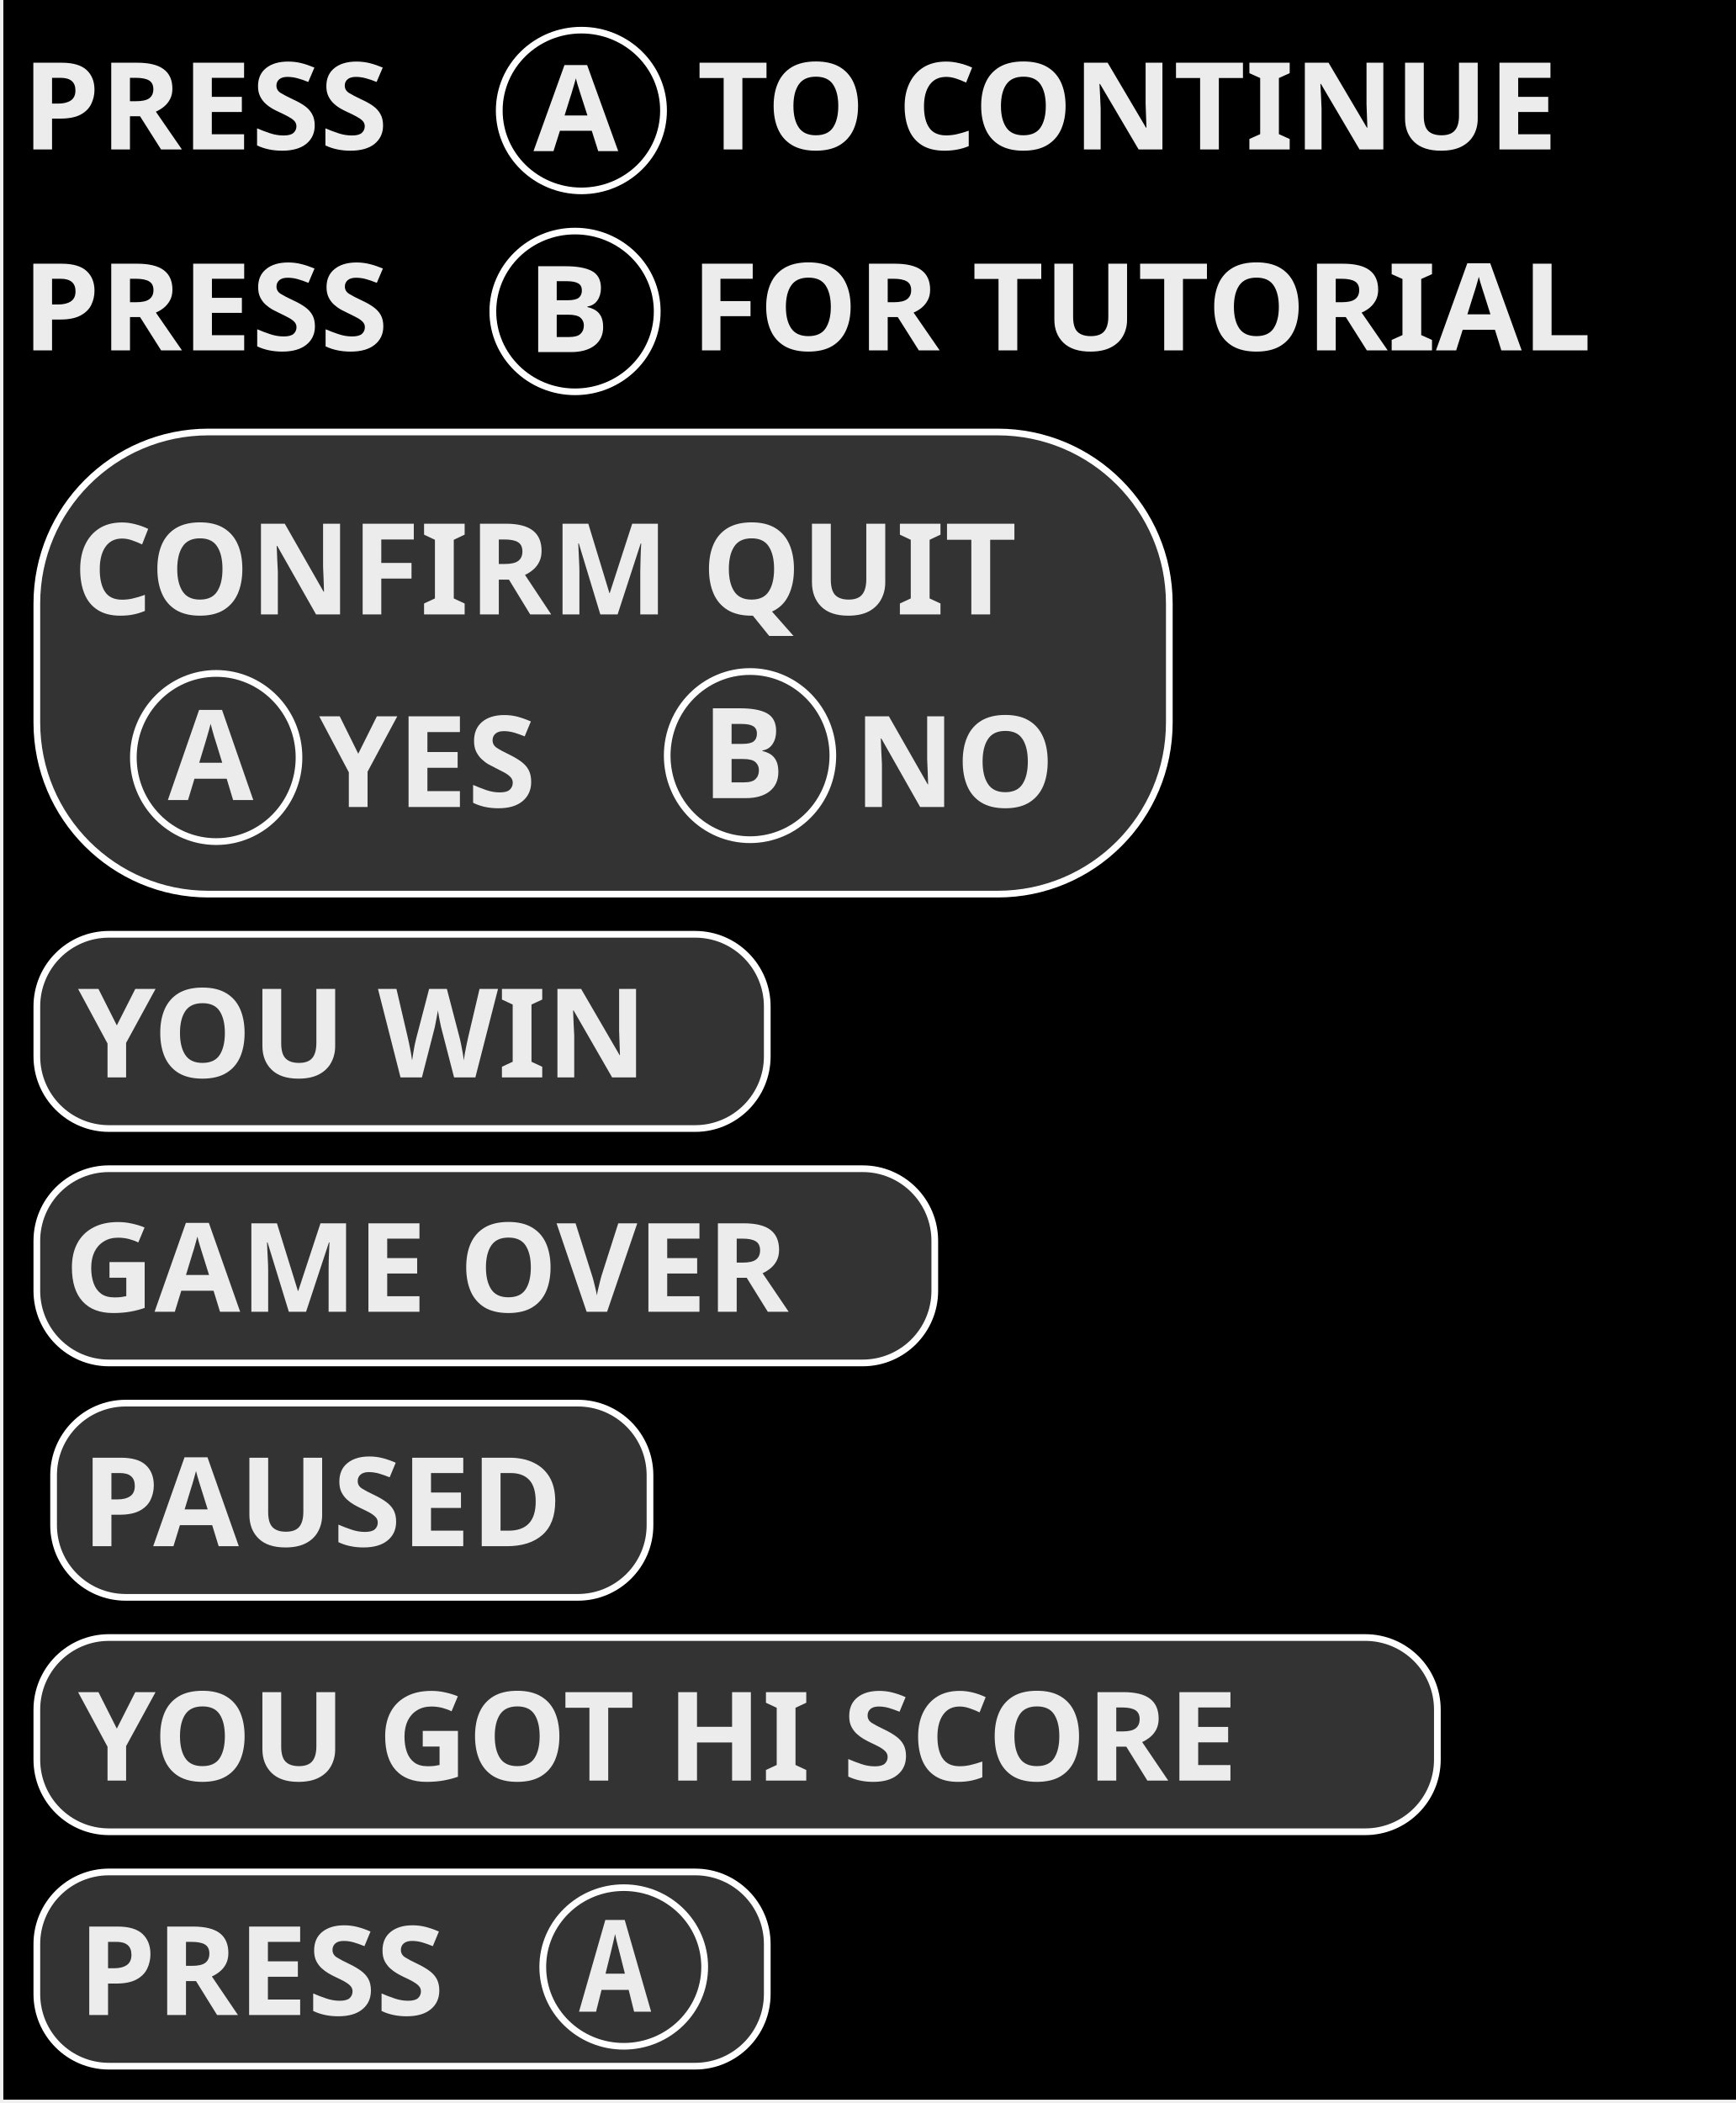
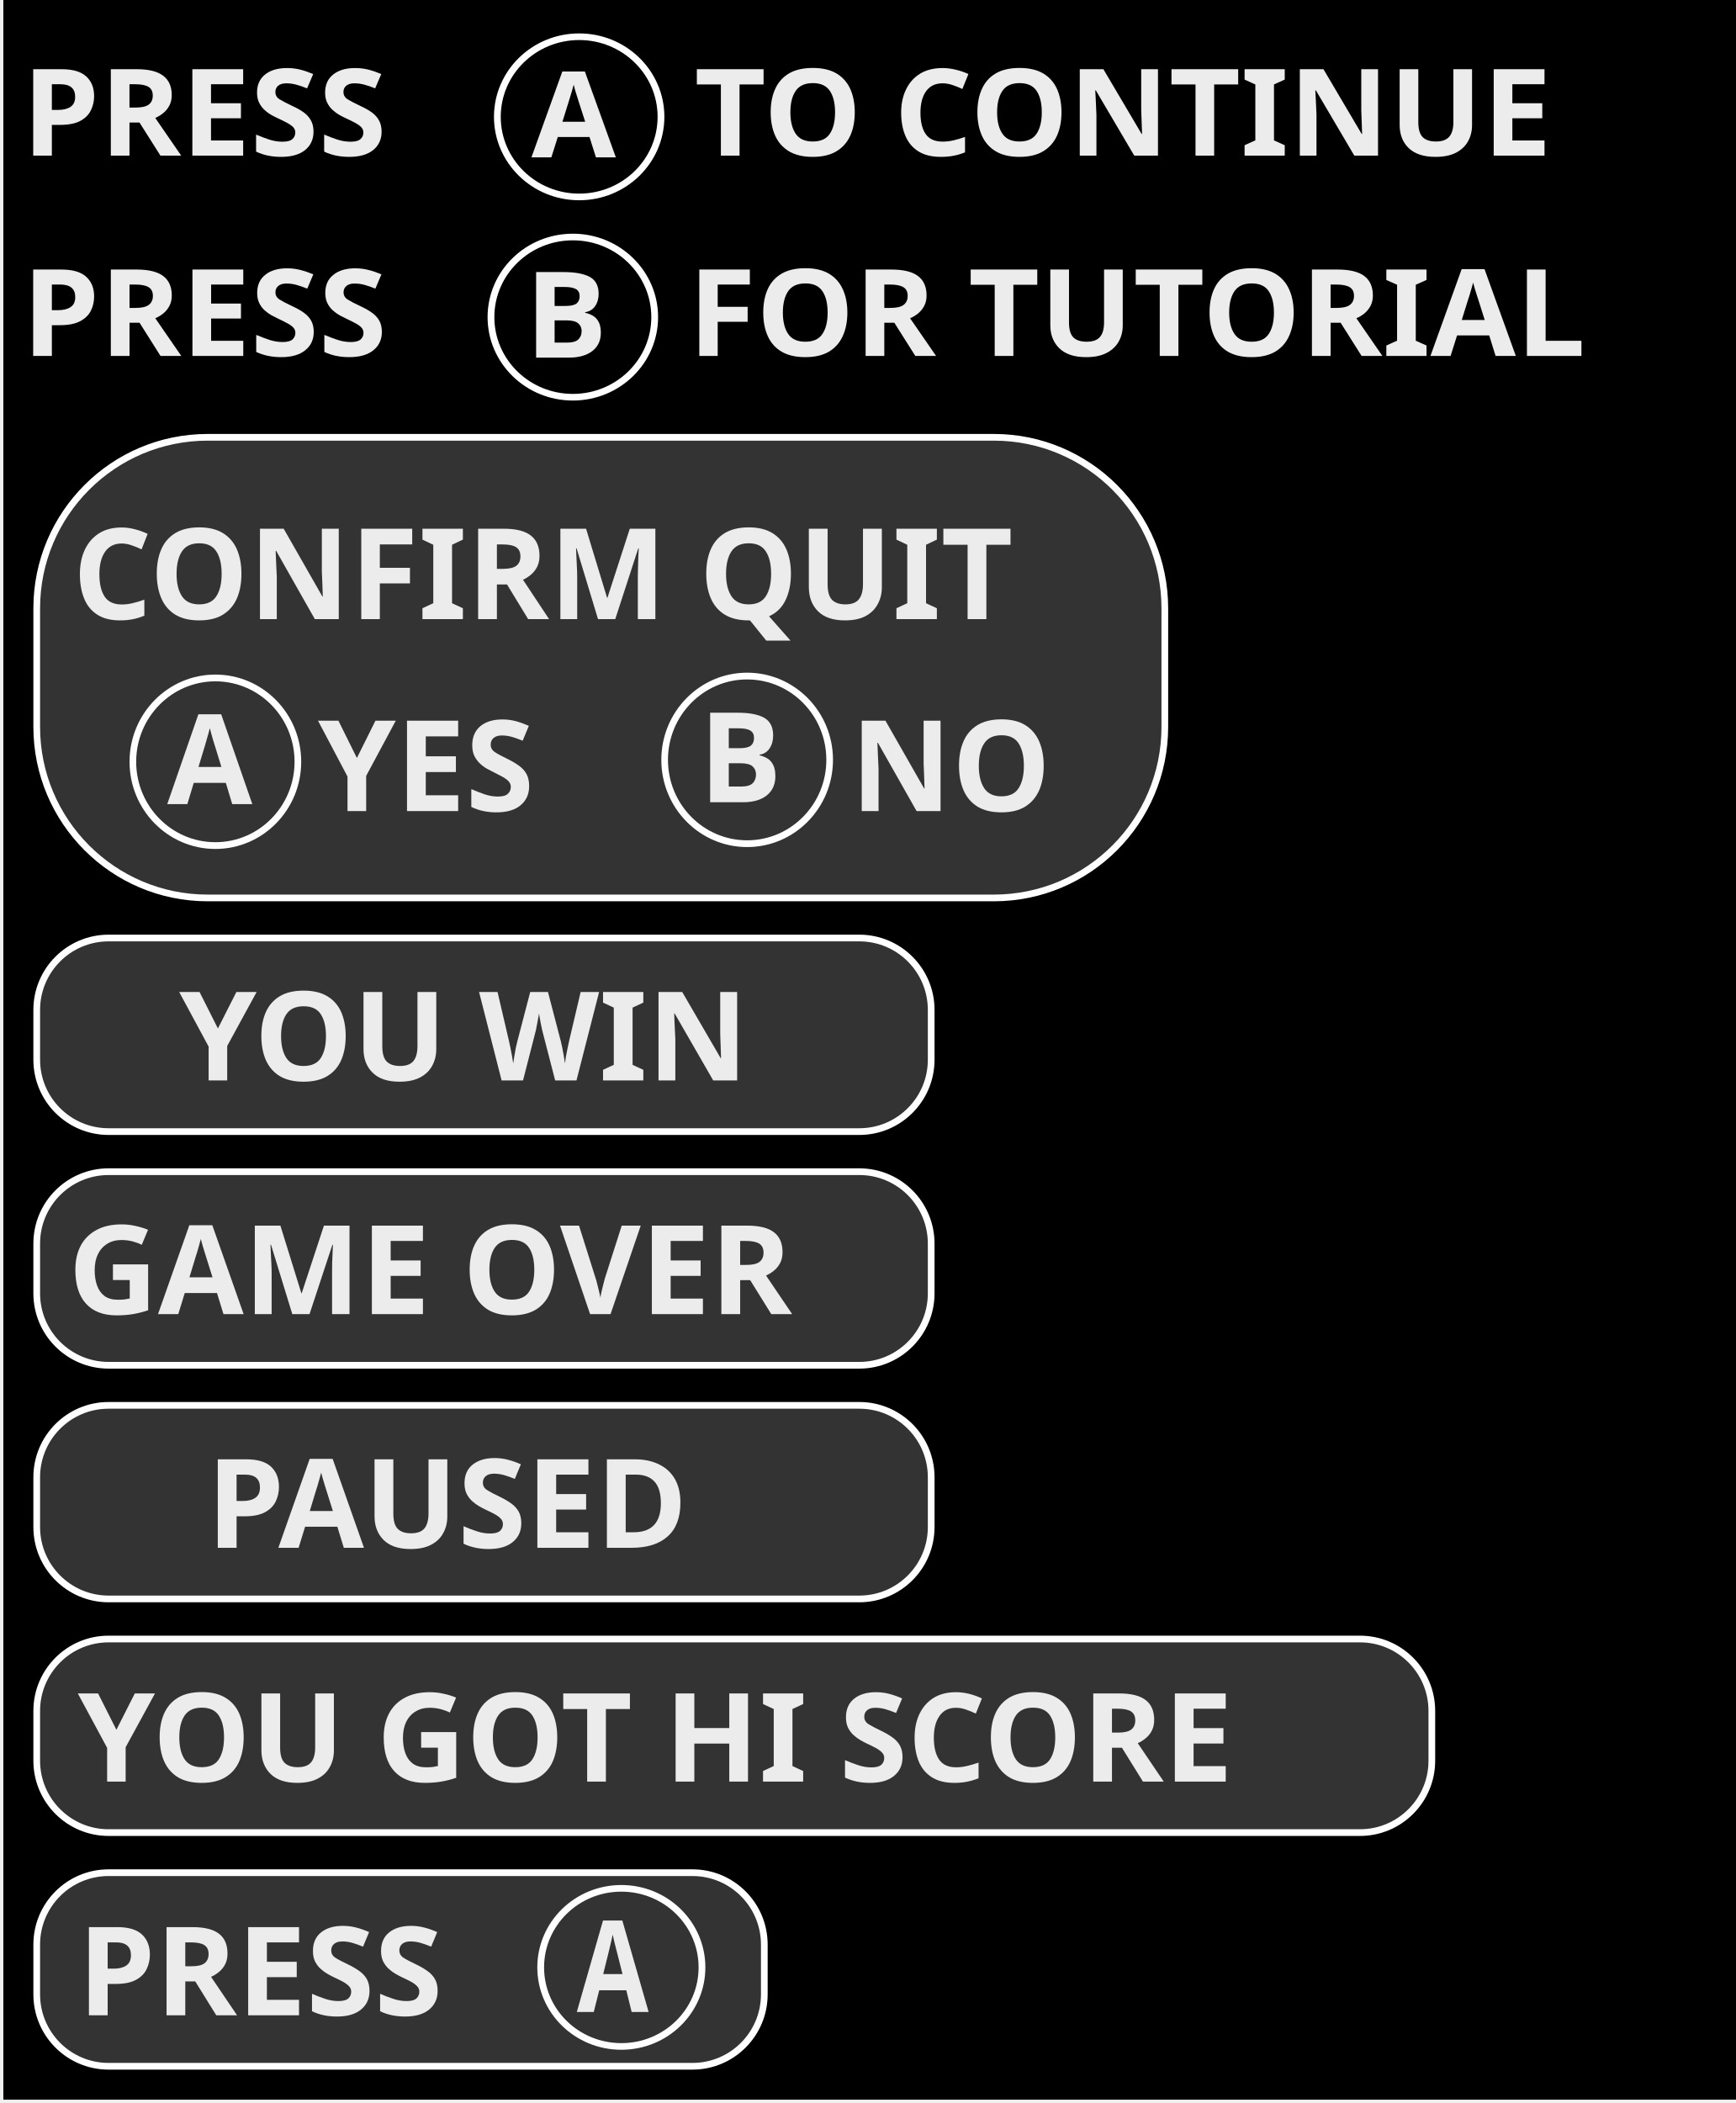
<svg xmlns="http://www.w3.org/2000/svg" width="260" height="315" id="svg3853" version="1.1">
  <defs id="defs3855">
    </defs>
  <g id="layer1" transform="translate(0,-737.3622)">
-     <g id="g4082">
-       <rect y="736.862" x="0.5" height="315" width="260" id="rect3861" style="fill:#000000;fill-opacity:1;stroke:none" />
-       <g transform="matrix(1.003861,0,0,0.9827079,-0.0019305,-129.5253)" id="g3239">
-         <text xml:space="preserve" style="font-size:18.511px;font-style:normal;font-weight:normal;line-height:125%;letter-spacing:0px;word-spacing:0px;fill:#ececec;fill-opacity:1;stroke:none;font-family:Sans" x="3.298" y="936.086" id="text3062-3-0-9" transform="scale(1.000577,0.999423)">
-           <tspan id="tspan3064-6-2-5" x="3.298" y="936.086" style="font-weight:bold;fill:#ececec">PRESS</tspan>
+     <rect style="fill:#000000;fill-opacity:1;stroke:none" id="rect3861" width="260" height="315" x="0.5" y="736.862" />
+     <g id="g3239" transform="matrix(1,0,0,0.9794483,1.1975966e-6,-125.6449)">
+       <text transform="scale(1.000577,0.999423)" id="text3062-3-0-9" y="936.086" x="3.298" style="font-size:18.511px;font-style:normal;font-weight:normal;line-height:125%;letter-spacing:0px;word-spacing:0px;fill:#ececec;fill-opacity:1;stroke:none;font-family:Sans" xml:space="preserve">
+         <tspan style="font-weight:bold;fill:#ececec" y="936.086" x="3.298" id="tspan3064-6-2-5">PRESS</tspan>
+       </text>
+       <text transform="scale(1.000577,0.999423)" id="text3062-3-0-5-0" y="936.086" x="103.032" style="font-size:18.511px;font-style:normal;font-weight:normal;line-height:125%;letter-spacing:0px;word-spacing:0px;fill:#ececec;fill-opacity:1;stroke:none;font-family:Sans" xml:space="preserve">
+         <tspan style="font-weight:bold;fill:#ececec" y="936.086" x="103.032" id="tspan3064-6-2-4-4">FOR TUTORIAL</tspan>
+       </text>
+       <g id="g3106">
+         <text xml:space="preserve" style="font-size:18.322px;font-style:normal;font-weight:normal;line-height:125%;letter-spacing:0px;word-spacing:0px;fill:#ececec;fill-opacity:1;stroke:none;font-family:Sans" x="78.614" y="936.349" id="text3062-3-0-1-6" transform="scale(1.000577,0.999423)">
+           <tspan id="tspan3064-6-2-0-0" x="78.614" y="936.349" style="font-weight:bold;fill:#ececec">B</tspan>
        </text>
-         <text xml:space="preserve" style="font-size:18.511px;font-style:normal;font-weight:normal;line-height:125%;letter-spacing:0px;word-spacing:0px;fill:#ececec;fill-opacity:1;stroke:none;font-family:Sans" x="103.032" y="936.086" id="text3062-3-0-5-0" transform="scale(1.000577,0.999423)">
-           <tspan id="tspan3064-6-2-4-4" x="103.032" y="936.086" style="font-weight:bold;fill:#ececec">FOR TUTORIAL</tspan>
+         <path style="fill:none;stroke:#ffffff;stroke-width:2.173;stroke-miterlimit:4;stroke-opacity:1;stroke-dasharray:none" id="path3787-7" d="m 105.056,333.32 c 0,14.505 -11.759,26.264 -26.264,26.264 -14.505,0 -26.264,-11.759 -26.264,-26.264 0,-14.505 11.759,-26.264 26.264,-26.264 14.505,0 26.264,11.759 26.264,26.264 z" transform="matrix(0.4669596,0,0,0.4664209,49.02089,774.1448)" />
+       </g>
+     </g>
+     <g id="g5195" transform="translate(-0.01754298,0.4600108)">
+       <rect ry="10.77" y="877.404" x="5.519" height="28.996" width="133.996" id="rect3926" style="fill:#333333;fill-opacity:1;stroke:#ffffff;stroke-width:1.004;stroke-miterlimit:4;stroke-opacity:1;stroke-dasharray:none" />
+       <text transform="scale(1.000915,0.9990862)" id="text3062-3-0-9-9" y="899.561" x="26.836" style="font-size:18.576px;font-style:normal;font-weight:normal;line-height:125%;letter-spacing:0px;word-spacing:0px;fill:#ececec;fill-opacity:1;stroke:none;font-family:Sans" xml:space="preserve">
+         <tspan style="font-weight:bold;fill:#ececec" y="899.561" x="26.836" id="tspan3064-6-2-5-5">YOU WIN</tspan>
+       </text>
+     </g>
+     <g id="g5200" transform="translate(-0.01754385,0.3485606)">
+       <rect ry="10.77" y="912.515" x="5.519" height="28.996" width="133.996" id="rect3926-1" style="fill:#333333;fill-opacity:1;stroke:#ffffff;stroke-width:1.004;stroke-miterlimit:4;stroke-opacity:1;stroke-dasharray:none" />
+       <text transform="scale(1.000915,0.9990862)" id="text3062-3-0-9-9-3" y="934.704" x="10.219" style="font-size:18.576px;font-style:normal;font-weight:normal;line-height:125%;letter-spacing:0px;word-spacing:0px;fill:#ececec;fill-opacity:1;stroke:none;font-family:Sans" xml:space="preserve">
+         <tspan style="font-weight:bold;fill:#ececec" y="934.704" x="10.219" id="tspan3064-6-2-5-5-8">GAME OVER</tspan>
+       </text>
+     </g>
+     <g id="g4036" transform="matrix(0.9961335,0,0,0.9967796,0.00380259,3.377401)">
+       <rect ry="25.71" y="802.07" x="5.519" height="69.219" width="169.652" id="rect3926-7" style="fill:#333333;fill-opacity:1;stroke:#ffffff;stroke-width:1.007;stroke-miterlimit:4;stroke-opacity:1;stroke-dasharray:none" />
+       <text transform="scale(0.9925645,1.007491)" id="text3062-3-0-9-9-6" y="823.23" x="11.007" style="font-size:18.879px;font-style:normal;font-weight:normal;line-height:125%;letter-spacing:0px;word-spacing:0px;fill:#ececec;fill-opacity:1;stroke:none;font-family:Sans" xml:space="preserve">
+         <tspan style="font-weight:bold;fill:#ececec" y="823.23" x="11.007" id="tspan3064-6-2-5-5-0">CONFIRM QUIT</tspan>
+       </text>
+       <g transform="matrix(1.011725,0,0,1.028126,-129.9862,-6.8997)" id="g3165">
+         <text xml:space="preserve" style="font-size:18.322px;font-style:normal;font-weight:normal;line-height:125%;letter-spacing:0px;word-spacing:0px;fill:#ececec;fill-opacity:1;stroke:none;font-family:Sans" x="232.248" y="840.666" id="text3062-3-0-1-6-7" transform="scale(1.000577,0.999423)">
+           <tspan id="tspan3064-6-2-0-0-9" x="232.248" y="840.666" style="font-weight:bold;fill:#ececec">B</tspan>
        </text>
-         <g id="g3106">
-           <text transform="scale(1.000577,0.999423)" id="text3062-3-0-1-6" y="936.349" x="78.614" style="font-size:18.322px;font-style:normal;font-weight:normal;line-height:125%;letter-spacing:0px;word-spacing:0px;fill:#ececec;fill-opacity:1;stroke:none;font-family:Sans" xml:space="preserve">
-             <tspan style="font-weight:bold;fill:#ececec" y="936.349" x="78.614" id="tspan3064-6-2-0-0">B</tspan>
-           </text>
-           <path transform="matrix(0.4669596,0,0,0.4664209,49.02089,774.1448)" d="m 105.056,333.32 c 0,14.505 -11.759,26.264 -26.264,26.264 -14.505,0 -26.264,-11.759 -26.264,-26.264 0,-14.505 11.759,-26.264 26.264,-26.264 14.505,0 26.264,11.759 26.264,26.264 z" id="path3787-7" style="fill:none;stroke:#ffffff;stroke-width:2.165;stroke-miterlimit:4;stroke-opacity:1;stroke-dasharray:none" />
-         </g>
+         <path style="fill:none;stroke:#ffffff;stroke-width:2.116;stroke-miterlimit:4;stroke-opacity:1;stroke-dasharray:none" id="path3787-7-9" d="m 105.056,333.32 c 0,14.505 -11.759,26.264 -26.264,26.264 -14.505,0 -26.264,-11.759 -26.264,-26.264 0,-14.505 11.759,-26.264 26.264,-26.264 14.505,0 26.264,11.759 26.264,26.264 z" transform="matrix(0.4669596,0,0,0.4664209,202.7435,678.5178)" />
      </g>
-       <g id="g4053">
-         <rect style="fill:#333333;fill-opacity:1;stroke:#ffffff;stroke-width:1.004;stroke-miterlimit:4;stroke-opacity:1;stroke-dasharray:none" id="rect3926" width="109.421" height="29.092" x="5.519" y="877.308" ry="10.806" />
-         <text xml:space="preserve" style="font-size:18.576px;font-style:normal;font-weight:normal;line-height:125%;letter-spacing:0px;word-spacing:0px;fill:#ececec;fill-opacity:1;stroke:none;font-family:Sans" x="11.689" y="899.561" id="text3062-3-0-9-9" transform="scale(1.000915,0.9990862)">
-           <tspan id="tspan3064-6-2-5-5" x="11.689" y="899.561" style="font-weight:bold;fill:#ececec">YOU WIN</tspan>
+       <g transform="matrix(1.011725,0,0,1.028126,-242.2726,-5.794588)" id="g3170">
+         <text xml:space="preserve" style="font-size:18.322px;font-style:normal;font-weight:normal;line-height:125%;letter-spacing:0px;word-spacing:0px;fill:#ececec;fill-opacity:1;stroke:none;font-family:Sans" x="264.167" y="839.867" id="text3062-3-0-1-6-7-3" transform="scale(1.000577,0.9994229)">
+           <tspan id="tspan3064-6-2-0-0-9-2" x="264.167" y="839.867" style="font-weight:bold;fill:#ececec">A</tspan>
        </text>
+         <path style="fill:none;stroke:#ffffff;stroke-width:2.116;stroke-miterlimit:4;stroke-opacity:1;stroke-dasharray:none" id="path3787-7-9-1" d="m 105.056,333.32 c 0,14.505 -11.759,26.264 -26.264,26.264 -14.505,0 -26.264,-11.759 -26.264,-26.264 0,-14.505 11.759,-26.264 26.264,-26.264 14.505,0 26.264,11.759 26.264,26.264 z" transform="matrix(0.4669596,0,0,0.4664209,234.6817,677.7193)" />
      </g>
-       <g id="g4058">
-         <rect style="fill:#333333;fill-opacity:1;stroke:#ffffff;stroke-width:1.004;stroke-miterlimit:4;stroke-opacity:1;stroke-dasharray:none" id="rect3926-1" width="134.517" height="29.092" x="5.519" y="912.419" ry="10.806" />
-         <text xml:space="preserve" style="font-size:18.576px;font-style:normal;font-weight:normal;line-height:125%;letter-spacing:0px;word-spacing:0px;fill:#ececec;fill-opacity:1;stroke:none;font-family:Sans" x="9.683" y="934.704" id="text3062-3-0-9-9-3" transform="scale(1.000915,0.9990862)">
-           <tspan id="tspan3064-6-2-5-5-8" x="9.683" y="934.704" style="font-weight:bold;fill:#ececec">GAME OVER</tspan>
+       <text transform="scale(0.9925645,1.007491)" id="text3062-3-0-9-9-6-3" y="851.859" x="48.178" style="font-size:18.879px;font-style:normal;font-weight:normal;line-height:125%;letter-spacing:0px;word-spacing:0px;fill:#ececec;fill-opacity:1;stroke:none;font-family:Sans" xml:space="preserve">
+         <tspan style="font-weight:bold;fill:#ececec" y="851.859" x="48.178" id="tspan3064-6-2-5-5-0-6">YES</tspan>
+       </text>
+       <text transform="scale(0.9925645,1.007491)" id="text3062-3-0-9-9-6-3-8" y="851.859" x="128.861" style="font-size:18.879px;font-style:normal;font-weight:normal;line-height:125%;letter-spacing:0px;word-spacing:0px;fill:#ececec;fill-opacity:1;stroke:none;font-family:Sans" xml:space="preserve">
+         <tspan style="font-weight:bold;fill:#ececec" y="851.859" x="128.861" id="tspan3064-6-2-5-5-0-6-5">NO</tspan>
+       </text>
+     </g>
+     <g id="g4073" transform="matrix(0.9961219,0,0,0.996708,0.00386033,3.460354)">
+       <rect ry="10.806" y="1017.754" x="5.519" height="29.092" width="109.421" id="rect3926-1-9-9" style="fill:#333333;fill-opacity:1;stroke:#ffffff;stroke-width:1.007;stroke-miterlimit:4;stroke-opacity:1;stroke-dasharray:none" />
+       <text transform="scale(1.000915,0.9990862)" id="text3062-3-0-9-9-3-5-8" y="1040.135" x="11.689" style="font-size:18.576px;font-style:normal;font-weight:normal;line-height:125%;letter-spacing:0px;word-spacing:0px;fill:#ececec;fill-opacity:1;stroke:none;font-family:Sans" xml:space="preserve">
+         <tspan style="font-weight:bold;fill:#ececec" y="1040.135" x="11.689" id="tspan3064-6-2-5-5-8-6-3">PRESS </tspan>
+       </text>
+       <g transform="matrix(1.003861,0,0,1.003185,-0.0019305,-3.34988)" id="g3222">
+         <text xml:space="preserve" style="font-size:17.269px;font-style:normal;font-weight:normal;line-height:125%;letter-spacing:0px;word-spacing:0px;fill:#ececec;fill-opacity:1;stroke:none;font-family:Sans" x="95.638" y="938.515" id="text3062-3-0-1-6-7-3-6" transform="scale(0.9035256,1.106775)">
+           <tspan id="tspan3064-6-2-0-0-9-2-7" x="95.638" y="938.515" style="font-weight:bold;fill:#ececec">A</tspan>
        </text>
+         <path style="fill:none;stroke:#ffffff;stroke-width:2.204;stroke-miterlimit:4;stroke-opacity:1;stroke-dasharray:none" id="path3787-7-9-1-8" d="m 105.056,333.32 c 0,14.505 -11.759,26.264 -26.264,26.264 -14.505,0 -26.264,-11.759 -26.264,-26.264 0,-14.505 11.759,-26.264 26.264,-26.264 14.505,0 26.264,11.759 26.264,26.264 z" transform="matrix(0.4599838,0,0,0.4509191,56.838,881.749)" />
      </g>
-       <g id="g4036">
-         <rect style="fill:#333333;fill-opacity:1;stroke:#ffffff;stroke-width:1.004;stroke-miterlimit:4;stroke-opacity:1;stroke-dasharray:none" id="rect3926-7" width="169.652" height="69.219" x="5.519" y="802.07" ry="25.71" />
-         <text xml:space="preserve" style="font-size:18.879px;font-style:normal;font-weight:normal;line-height:125%;letter-spacing:0px;word-spacing:0px;fill:#ececec;fill-opacity:1;stroke:none;font-family:Sans" x="11.007" y="823.23" id="text3062-3-0-9-9-6" transform="scale(0.9925645,1.007491)">
-           <tspan id="tspan3064-6-2-5-5-0" x="11.007" y="823.23" style="font-weight:bold;fill:#ececec">CONFIRM QUIT</tspan>
-         </text>
-         <g id="g3165" transform="matrix(1.011725,0,0,1.028126,-129.9862,-6.8997)">
-           <text transform="scale(1.000577,0.999423)" id="text3062-3-0-1-6-7" y="840.666" x="232.248" style="font-size:18.322px;font-style:normal;font-weight:normal;line-height:125%;letter-spacing:0px;word-spacing:0px;fill:#ececec;fill-opacity:1;stroke:none;font-family:Sans" xml:space="preserve">
-             <tspan style="font-weight:bold;fill:#ececec" y="840.666" x="232.248" id="tspan3064-6-2-0-0-9">B</tspan>
-           </text>
-           <path transform="matrix(0.4669596,0,0,0.4664209,202.7435,678.5178)" d="m 105.056,333.32 c 0,14.505 -11.759,26.264 -26.264,26.264 -14.505,0 -26.264,-11.759 -26.264,-26.264 0,-14.505 11.759,-26.264 26.264,-26.264 14.505,0 26.264,11.759 26.264,26.264 z" id="path3787-7-9" style="fill:none;stroke:#ffffff;stroke-width:2.108;stroke-miterlimit:4;stroke-opacity:1;stroke-dasharray:none" />
-         </g>
-         <g id="g3170" transform="matrix(1.011725,0,0,1.028126,-242.2726,-5.794588)">
-           <text transform="scale(1.000577,0.9994229)" id="text3062-3-0-1-6-7-3" y="839.867" x="264.167" style="font-size:18.322px;font-style:normal;font-weight:normal;line-height:125%;letter-spacing:0px;word-spacing:0px;fill:#ececec;fill-opacity:1;stroke:none;font-family:Sans" xml:space="preserve">
-             <tspan style="font-weight:bold;fill:#ececec" y="839.867" x="264.167" id="tspan3064-6-2-0-0-9-2">A</tspan>
-           </text>
-           <path transform="matrix(0.4669596,0,0,0.4664209,234.6817,677.7193)" d="m 105.056,333.32 c 0,14.505 -11.759,26.264 -26.264,26.264 -14.505,0 -26.264,-11.759 -26.264,-26.264 0,-14.505 11.759,-26.264 26.264,-26.264 14.505,0 26.264,11.759 26.264,26.264 z" id="path3787-7-9-1" style="fill:none;stroke:#ffffff;stroke-width:2.108;stroke-miterlimit:4;stroke-opacity:1;stroke-dasharray:none" />
-         </g>
-         <text xml:space="preserve" style="font-size:18.879px;font-style:normal;font-weight:normal;line-height:125%;letter-spacing:0px;word-spacing:0px;fill:#ececec;fill-opacity:1;stroke:none;font-family:Sans" x="48.178" y="851.859" id="text3062-3-0-9-9-6-3" transform="scale(0.9925645,1.007491)">
-           <tspan id="tspan3064-6-2-5-5-0-6" x="48.178" y="851.859" style="font-weight:bold;fill:#ececec">YES</tspan>
-         </text>
-         <text xml:space="preserve" style="font-size:18.879px;font-style:normal;font-weight:normal;line-height:125%;letter-spacing:0px;word-spacing:0px;fill:#ececec;fill-opacity:1;stroke:none;font-family:Sans" x="128.861" y="851.859" id="text3062-3-0-9-9-6-3-8" transform="scale(0.9925645,1.007491)">
-           <tspan id="tspan3064-6-2-5-5-0-6-5" x="128.861" y="851.859" style="font-weight:bold;fill:#ececec">NO</tspan>
-         </text>
-       </g>
-       <g id="g4073">
-         <rect style="fill:#333333;fill-opacity:1;stroke:#ffffff;stroke-width:1.004;stroke-miterlimit:4;stroke-opacity:1;stroke-dasharray:none" id="rect3926-1-9-9" width="109.421" height="29.092" x="5.519" y="1017.754" ry="10.806" />
-         <text xml:space="preserve" style="font-size:18.576px;font-style:normal;font-weight:normal;line-height:125%;letter-spacing:0px;word-spacing:0px;fill:#ececec;fill-opacity:1;stroke:none;font-family:Sans" x="11.689" y="1040.135" id="text3062-3-0-9-9-3-5-8" transform="scale(1.000915,0.9990862)">
-           <tspan id="tspan3064-6-2-5-5-8-6-3" x="11.689" y="1040.135" style="font-weight:bold;fill:#ececec">PRESS </tspan>
-         </text>
-         <g id="g3222" transform="matrix(1.003861,0,0,1.003185,-0.0019305,-3.34988)">
-           <text transform="scale(0.9035256,1.106775)" id="text3062-3-0-1-6-7-3-6" y="938.515" x="95.638" style="font-size:17.269px;font-style:normal;font-weight:normal;line-height:125%;letter-spacing:0px;word-spacing:0px;fill:#ececec;fill-opacity:1;stroke:none;font-family:Sans" xml:space="preserve">
-             <tspan style="font-weight:bold;fill:#ececec" y="938.515" x="95.638" id="tspan3064-6-2-0-0-9-2-7">A</tspan>
-           </text>
-           <path transform="matrix(0.4599838,0,0,0.4509191,56.838,881.749)" d="m 105.056,333.32 c 0,14.505 -11.759,26.264 -26.264,26.264 -14.505,0 -26.264,-11.759 -26.264,-26.264 0,-14.505 11.759,-26.264 26.264,-26.264 14.505,0 26.264,11.759 26.264,26.264 z" id="path3787-7-9-1-8" style="fill:none;stroke:#ffffff;stroke-width:2.196;stroke-miterlimit:4;stroke-opacity:1;stroke-dasharray:none" />
-         </g>
-       </g>
-       <g transform="matrix(1.003245,0,0,1.003185,0.00115179,-30.93748)" id="g3172">
-         <text xml:space="preserve" style="font-size:18.321px;font-style:normal;font-weight:normal;line-height:125%;letter-spacing:0px;word-spacing:0px;fill:#ececec;fill-opacity:1;stroke:none;font-family:Sans" x="3.264" y="796.804" id="text3062-3-0-9-7" transform="scale(1.010948,0.9891703)">
-           <tspan id="tspan3064-6-2-5-8" x="3.264" y="796.804" style="font-weight:bold;fill:#ececec">PRESS</tspan>
-         </text>
-         <text xml:space="preserve" style="font-size:18.321px;font-style:normal;font-weight:normal;line-height:125%;letter-spacing:0px;word-spacing:0px;fill:#ececec;fill-opacity:1;stroke:none;font-family:Sans" x="102.965" y="796.804" id="text3062-3-0-5-0-5" transform="scale(1.010948,0.9891703)">
-           <tspan id="tspan3064-6-2-4-4-3" x="102.965" y="796.804" style="font-weight:bold;fill:#ececec">TO CONTINUE</tspan>
-         </text>
-         <text xml:space="preserve" style="font-size:18.134px;font-style:normal;font-weight:normal;line-height:125%;letter-spacing:0px;word-spacing:0px;fill:#ececec;fill-opacity:1;stroke:none;font-family:Sans" x="78.797" y="797.064" id="text3062-3-0-1-6-3" transform="scale(1.010948,0.9891703)">
-           <tspan id="tspan3064-6-2-0-0-4" x="78.797" y="797.064" style="font-weight:bold;fill:#ececec">A</tspan>
-         </text>
-         <path style="fill:none;stroke:#ffffff;stroke-width:2.166;stroke-miterlimit:4;stroke-opacity:1;stroke-dasharray:none" id="path3787-7-3" d="m 105.056,333.32 c 0,14.505 -11.759,26.264 -26.264,26.264 -14.505,0 -26.264,-11.759 -26.264,-26.264 0,-14.505 11.759,-26.264 26.264,-26.264 14.505,0 26.264,11.759 26.264,26.264 z" transform="matrix(0.4669596,0,0,0.4569004,50.02088,630.0683)" />
-       </g>
-       <g id="g4063">
-         <rect style="fill:#333333;fill-opacity:1;stroke:#ffffff;stroke-width:1.004;stroke-miterlimit:4;stroke-opacity:1;stroke-dasharray:none" id="rect3926-1-0" width="89.344" height="29.092" x="8.029" y="947.531" ry="10.806" />
-         <text xml:space="preserve" style="font-size:18.576px;font-style:normal;font-weight:normal;line-height:125%;letter-spacing:0px;word-spacing:0px;fill:#ececec;fill-opacity:1;stroke:none;font-family:Sans" x="12.191" y="969.848" id="text3062-3-0-9-9-3-3" transform="scale(1.000915,0.9990862)">
-           <tspan id="tspan3064-6-2-5-5-8-4" x="12.191" y="969.848" style="font-weight:bold;fill:#ececec">PAUSED</tspan>
-         </text>
-       </g>
-       <g id="g4068">
-         <rect style="fill:#333333;fill-opacity:1;stroke:#ffffff;stroke-width:1.004;stroke-miterlimit:4;stroke-opacity:1;stroke-dasharray:none" id="rect3926-1-9" width="209.807" height="29.092" x="5.519" y="982.642" ry="10.806" />
-         <text xml:space="preserve" style="font-size:18.576px;font-style:normal;font-weight:normal;line-height:125%;letter-spacing:0px;word-spacing:0px;fill:#ececec;fill-opacity:1;stroke:none;font-family:Sans" x="11.689" y="1004.991" id="text3062-3-0-9-9-3-5" transform="scale(1.000915,0.9990862)">
-           <tspan id="tspan3064-6-2-5-5-8-6" x="11.689" y="1004.991" style="font-weight:bold;fill:#ececec">YOU GOT HI SCORE</tspan>
-         </text>
-       </g>
+     </g>
+     <g id="g3172" transform="matrix(0.9993859,0,0,0.9998573,0.0030704,-27.38841)">
+       <text transform="scale(1.010948,0.9891703)" id="text3062-3-0-9-7" y="796.804" x="3.264" style="font-size:18.321px;font-style:normal;font-weight:normal;line-height:125%;letter-spacing:0px;word-spacing:0px;fill:#ececec;fill-opacity:1;stroke:none;font-family:Sans" xml:space="preserve">
+         <tspan style="font-weight:bold;fill:#ececec" y="796.804" x="3.264" id="tspan3064-6-2-5-8">PRESS</tspan>
+       </text>
+       <text transform="scale(1.010948,0.9891703)" id="text3062-3-0-5-0-5" y="796.804" x="102.965" style="font-size:18.321px;font-style:normal;font-weight:normal;line-height:125%;letter-spacing:0px;word-spacing:0px;fill:#ececec;fill-opacity:1;stroke:none;font-family:Sans" xml:space="preserve">
+         <tspan style="font-weight:bold;fill:#ececec" y="796.804" x="102.965" id="tspan3064-6-2-4-4-3">TO CONTINUE</tspan>
+       </text>
+       <text transform="scale(1.010948,0.9891703)" id="text3062-3-0-1-6-3" y="797.064" x="78.797" style="font-size:18.134px;font-style:normal;font-weight:normal;line-height:125%;letter-spacing:0px;word-spacing:0px;fill:#ececec;fill-opacity:1;stroke:none;font-family:Sans" xml:space="preserve">
+         <tspan style="font-weight:bold;fill:#ececec" y="797.064" x="78.797" id="tspan3064-6-2-0-0-4">A</tspan>
+       </text>
+       <path transform="matrix(0.4669596,0,0,0.4569004,50.02088,630.0683)" d="m 105.056,333.32 c 0,14.505 -11.759,26.264 -26.264,26.264 -14.505,0 -26.264,-11.759 -26.264,-26.264 0,-14.505 11.759,-26.264 26.264,-26.264 14.505,0 26.264,11.759 26.264,26.264 z" id="path3787-7-3" style="fill:none;stroke:#ffffff;stroke-width:2.173;stroke-miterlimit:4;stroke-opacity:1;stroke-dasharray:none" />
+     </g>
+     <g id="g5205" transform="translate(-2.527177,0.2371104)">
+       <rect ry="10.77" y="947.627" x="8.029" height="28.996" width="133.996" id="rect3926-1-0" style="fill:#333333;fill-opacity:1;stroke:#ffffff;stroke-width:1.004;stroke-miterlimit:4;stroke-opacity:1;stroke-dasharray:none" />
+       <text transform="scale(1.000915,0.9990862)" id="text3062-3-0-9-9-3-3" y="969.848" x="33.448" style="font-size:18.576px;font-style:normal;font-weight:normal;line-height:125%;letter-spacing:0px;word-spacing:0px;fill:#ececec;fill-opacity:1;stroke:none;font-family:Sans" xml:space="preserve">
+         <tspan style="font-weight:bold;fill:#ececec" y="969.848" x="33.448" id="tspan3064-6-2-5-5-8-4">PAUSED</tspan>
+       </text>
+     </g>
+     <g id="g4068" transform="matrix(0.9961372,0,0,0.9967045,0.00378445,3.459874)">
+       <rect ry="10.806" y="982.642" x="5.519" height="29.092" width="209.807" id="rect3926-1-9" style="fill:#333333;fill-opacity:1;stroke:#ffffff;stroke-width:1.007;stroke-miterlimit:4;stroke-opacity:1;stroke-dasharray:none" />
+       <text transform="scale(1.000915,0.9990862)" id="text3062-3-0-9-9-3-5" y="1004.991" x="11.689" style="font-size:18.576px;font-style:normal;font-weight:normal;line-height:125%;letter-spacing:0px;word-spacing:0px;fill:#ececec;fill-opacity:1;stroke:none;font-family:Sans" xml:space="preserve">
+         <tspan style="font-weight:bold;fill:#ececec" y="1004.991" x="11.689" id="tspan3064-6-2-5-5-8-6">YOU GOT HI SCORE</tspan>
+       </text>
    </g>
  </g>
</svg>
